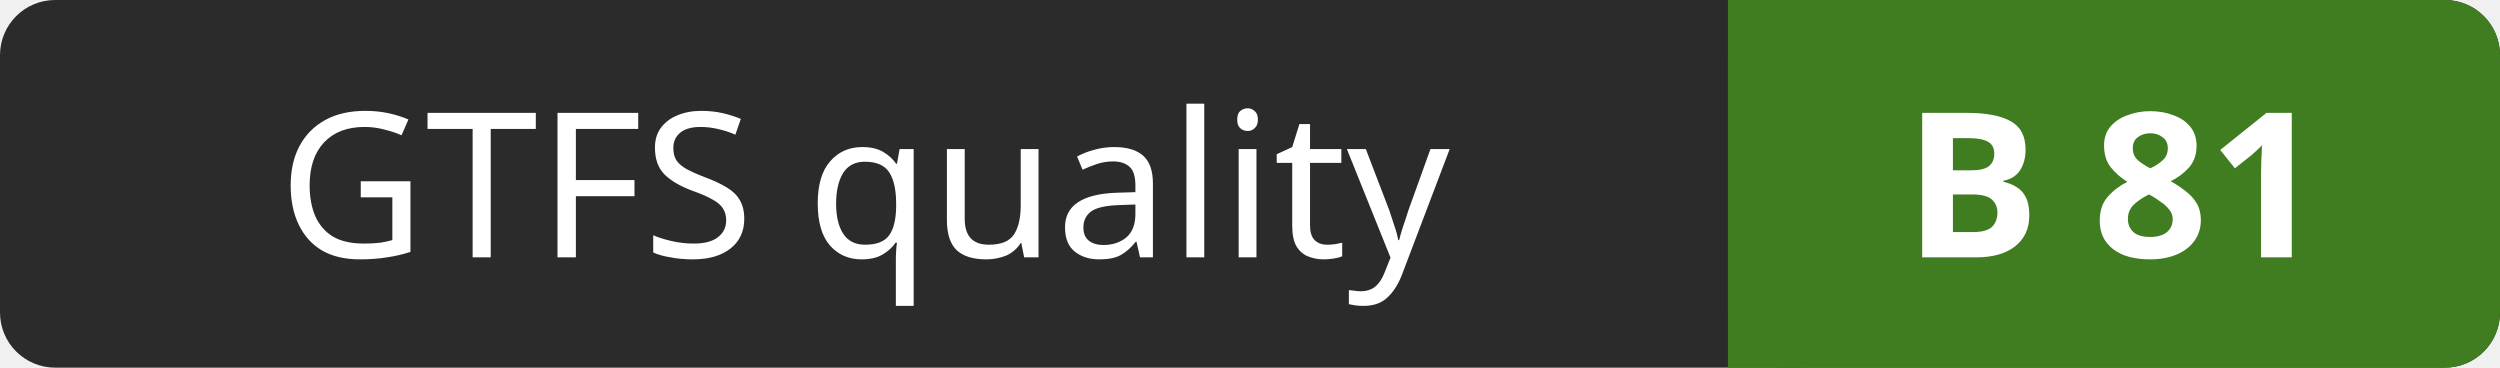
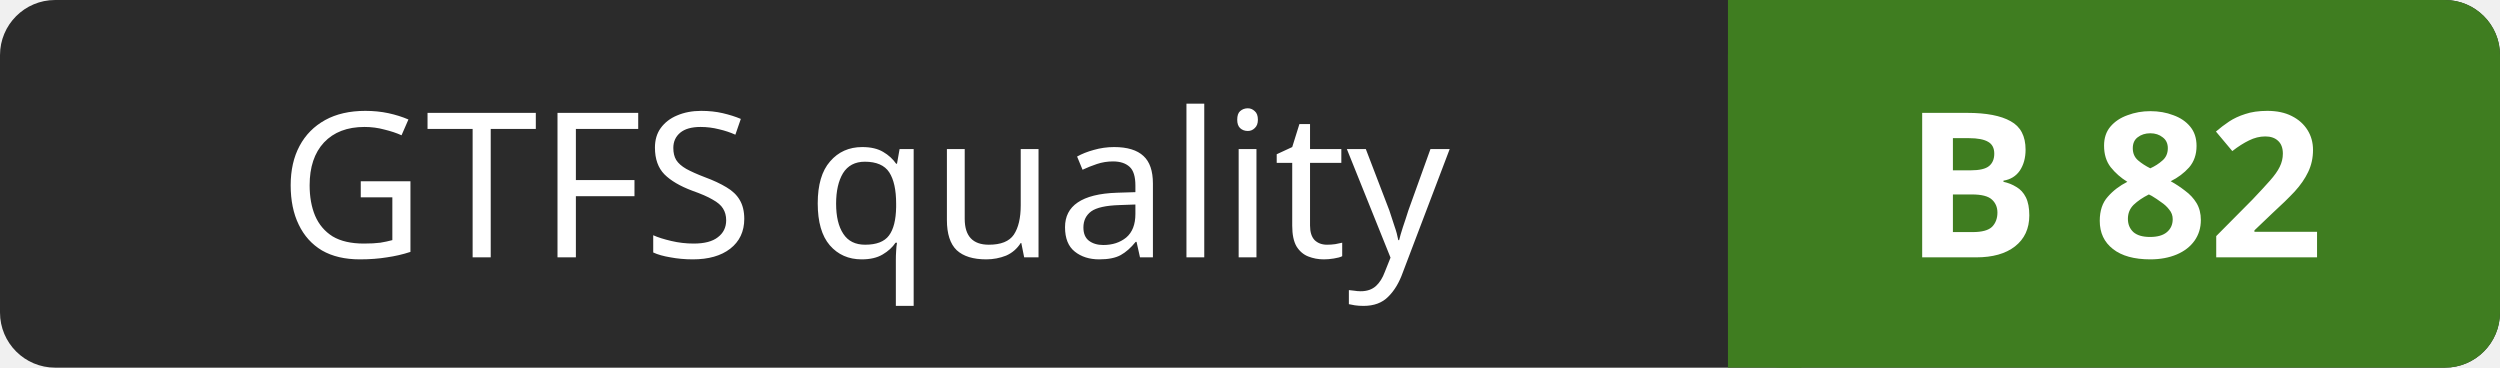
- <svg xmlns="http://www.w3.org/2000/svg" width="136" height="20" role="img" aria-label="GTFS quality: B 81">
+ <svg xmlns="http://www.w3.org/2000/svg" width="136" height="20" role="img" aria-label="GTFS quality: B 82">
  <rect width="136" height="20" rx="3" fill="#2b2b2b" />
  <rect x="94" width="42" height="20" rx="3" fill="#3f7d20" />
  <rect x="94" width="4" height="20" fill="#3f7d20" />
  <g fill="#ffffff" font-family="Verdana,Geneva,sans-serif" font-size="11" text-anchor="middle">
    <text x="47" y="14">GTFS quality</text>
-     <text x="115" y="14" font-weight="bold">B 81</text>
+     <text x="115" y="14" font-weight="bold">B 82</text>
  </g>
</svg>
